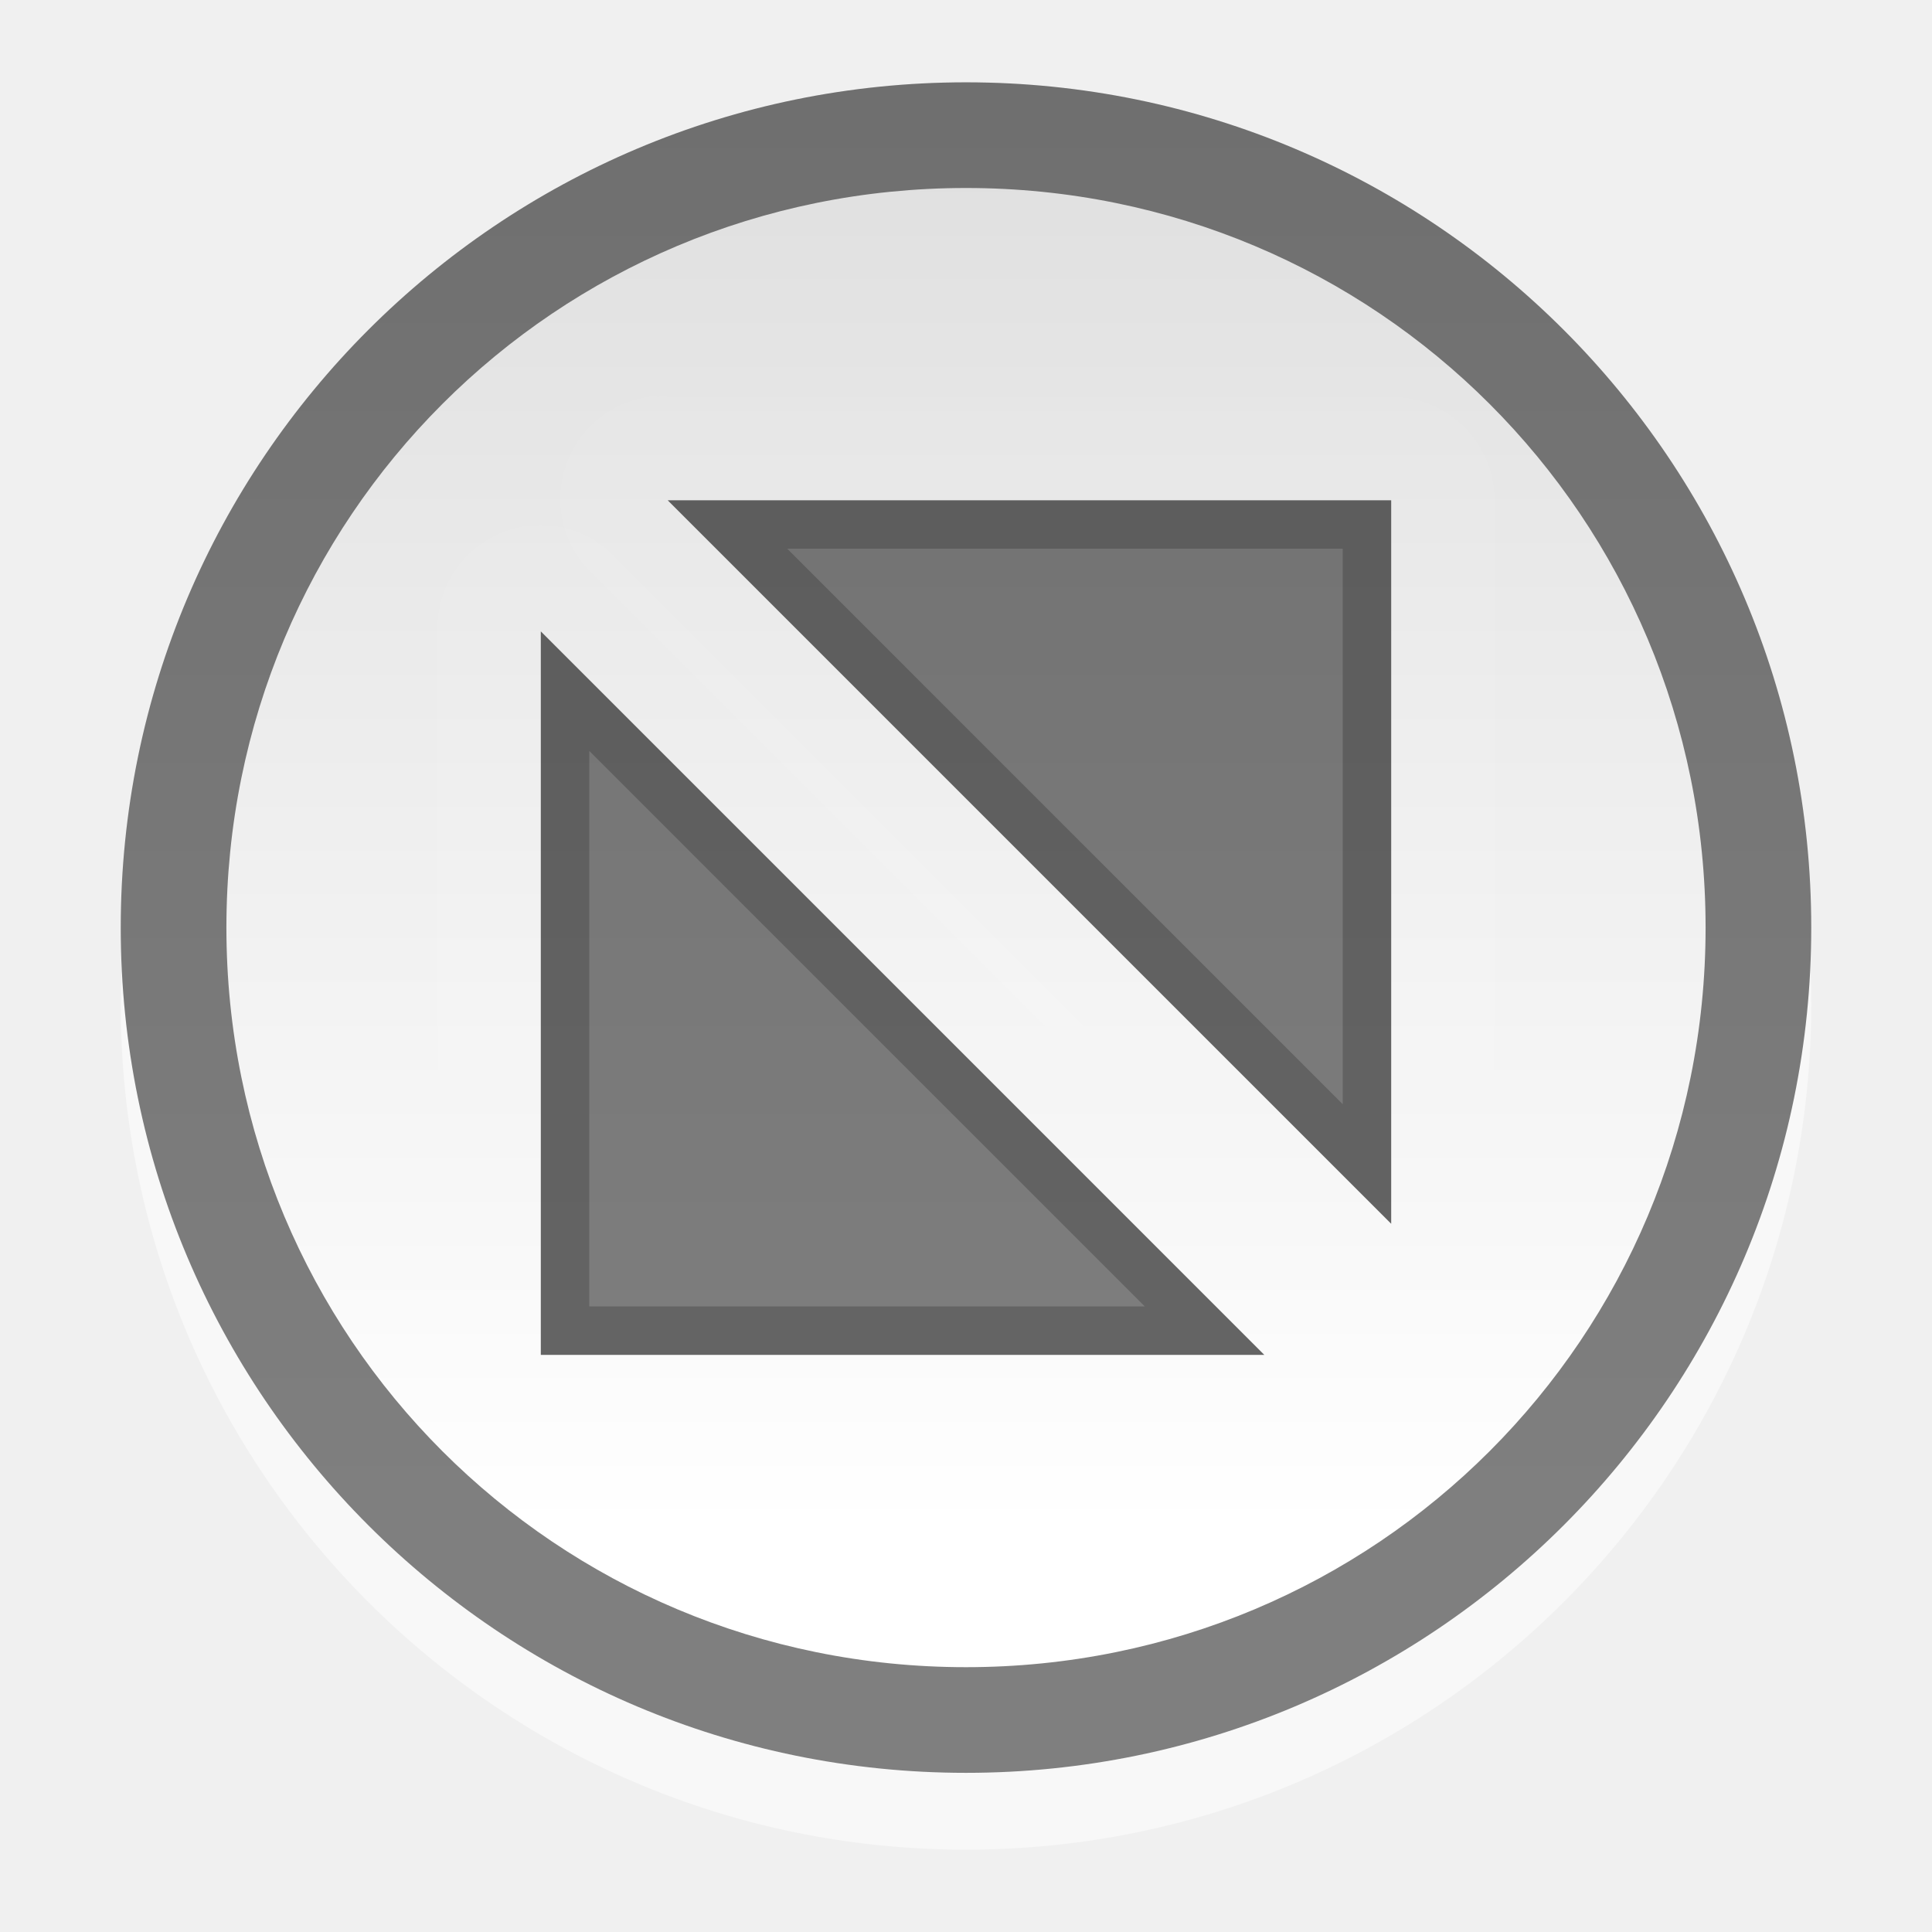
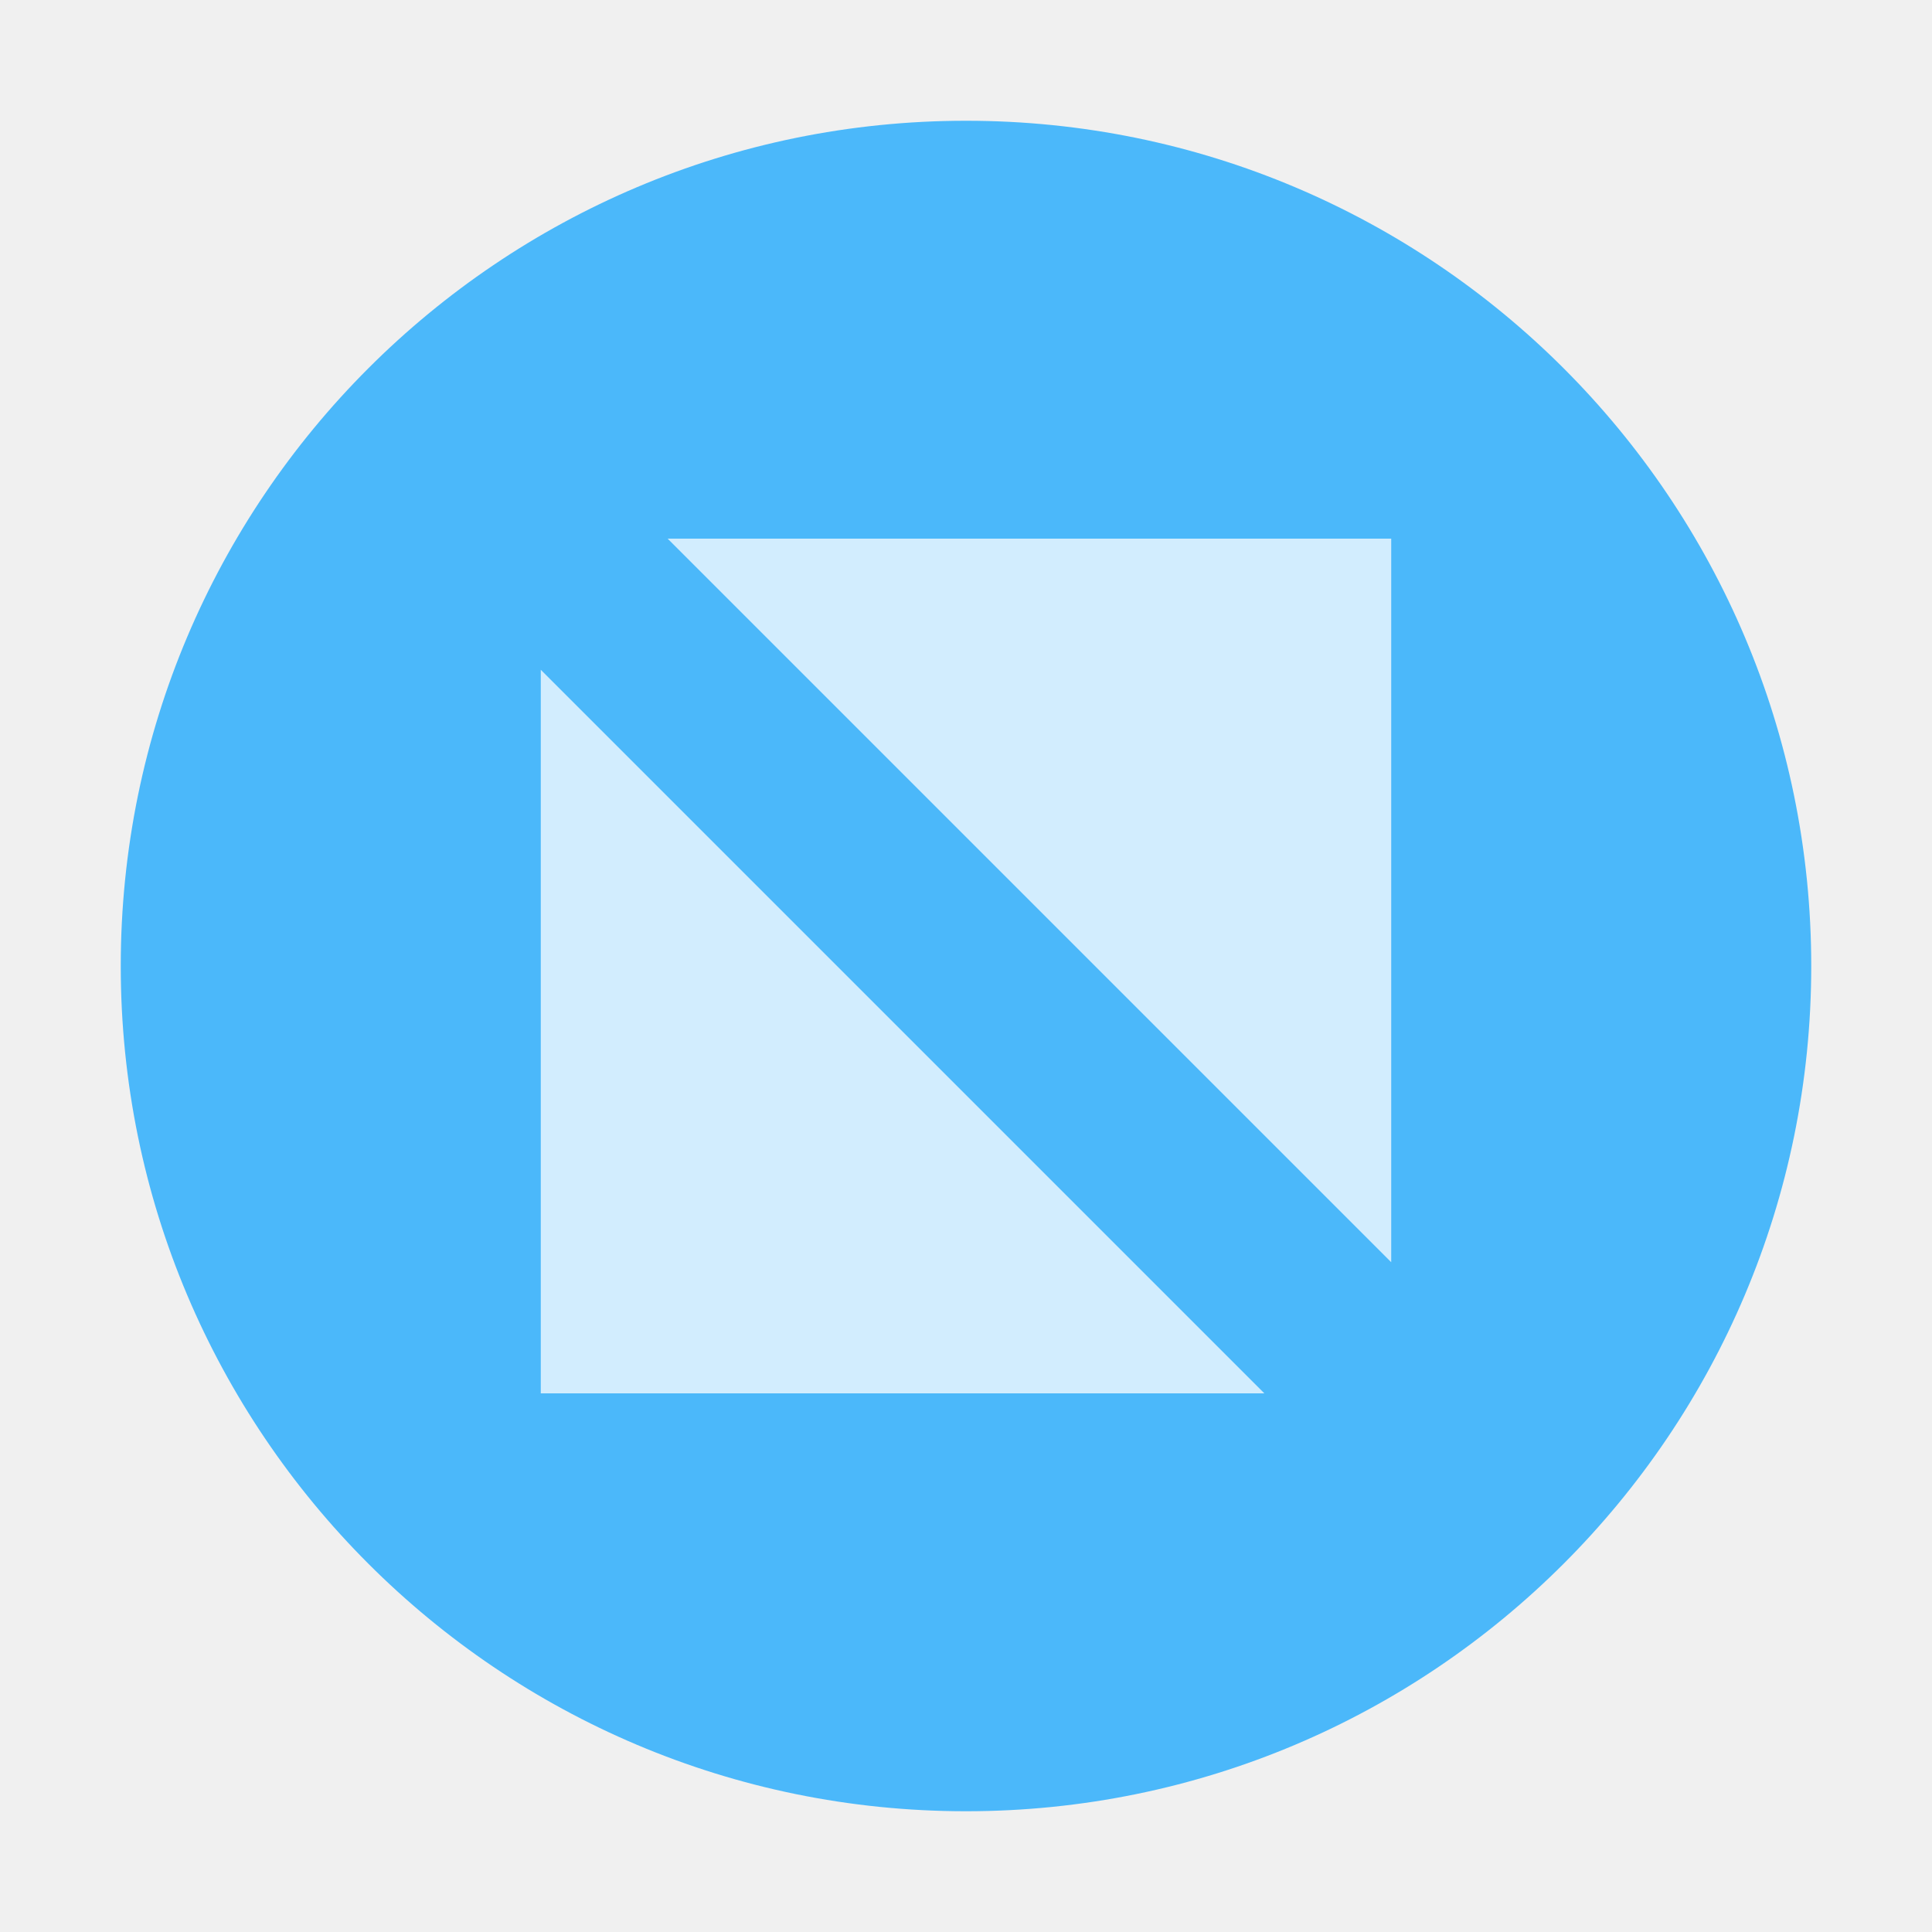
- <svg xmlns="http://www.w3.org/2000/svg" xmlns:xlink="http://www.w3.org/1999/xlink" width="16" height="16" id="svg2" version="1.1">
+ <svg xmlns="http://www.w3.org/2000/svg" width="16" height="16" id="svg2" version="1.1">
  <defs id="defs4">
+     <linearGradient id="linearGradient4557">
+       <stop id="stop4559" offset="0" style="stop-color:#b2b2b2;stop-opacity:1" />
+       <stop id="stop4561" offset="1" style="stop-color:#ccc;stop-opacity:1" />
+     </linearGradient>
    <linearGradient id="StandardGradient" gradientTransform="scale(0.9219544,1.084652)" x1="11.999" y1="0.922" x2="11.999" y2="19.387" gradientUnits="userSpaceOnUse">
      <stop style="stop-color:#000000;stop-opacity:0.235;" offset="0" id="stop3283" />
      <stop style="stop-color:#000000;stop-opacity:0.55;" offset="1" id="stop2651" />
    </linearGradient>
-     <linearGradient id="linearGradient3969-1">
-       <stop id="stop3971-1" offset="0" style="stop-color:#000000;stop-opacity:1;" />
-       <stop id="stop3973-3" offset="1" style="stop-color:#000000;stop-opacity:0;" />
-     </linearGradient>
-     <linearGradient xlink:href="#linearGradient4557" id="linearGradient5336-3" x1="72" y1="272" x2="85.714" y2="272" gradientUnits="userSpaceOnUse" gradientTransform="matrix(6.913555,0,0,6.913555,-607.1136,-1824.61)" />
-     <linearGradient id="linearGradient4557">
-       <stop id="stop4559" offset="0" style="stop-color:#dedede;stop-opacity:1" />
-       <stop id="stop4561" offset="1" style="stop-color:white;stop-opacity:1" />
+     <linearGradient id="linearGradient4557-1">
+       <stop id="stop4559-3" offset="0" style="stop-color:#dedede;stop-opacity:1" />
+       <stop id="stop4561-9" offset="1" style="stop-color:white;stop-opacity:1" />
    </linearGradient>
  </defs>
  <g id="layer1" transform="translate(-671.1429,-648.5765)">
    <g transform="matrix(0.1265625,0,0,-0.1265625,672.0709,663.0964)" id="g4090">
-       <path id="path4254" d="m 55.877,-6.308 c -30.546,0 -55.309,24.763 -55.309,55.309 0,30.546 24.763,55.309 55.309,55.309 30.546,0 55.309,-24.763 55.309,-55.309 0,-30.546 -24.763,-55.309 -55.309,-55.309 z m 0,6.914 c 26.841,0 48.395,21.554 48.395,48.395 0,26.841 -21.554,48.395 -48.395,48.395 -26.841,0 -48.395,-21.554 -48.395,-48.395 0,-26.841 21.554,-48.395 48.395,-48.395 z" style="color:#000000;display:inline;overflow:visible;visibility:visible;opacity:0.5;fill:#ffffff;fill-opacity:1;fill-rule:nonzero;stroke:none;stroke-width:2;marker:none;enable-background:accumulate" />
-       <circle transform="matrix(0,-1,1,0,0,0)" id="path5328-1" style="color:#000000;display:inline;overflow:visible;visibility:visible;fill:url(#linearGradient5336-3);fill-opacity:1;fill-rule:nonzero;stroke:none;stroke-width:2;marker:none;enable-background:accumulate" cx="-54.029" cy="55.877" r="55.308" />
-       <circle transform="scale(1,-1)" id="path5140-5" style="color:#000000;display:inline;overflow:visible;visibility:visible;opacity:0.5;fill:none;stroke:none;stroke-width:2;marker:none;enable-background:accumulate" cx="48.964" cy="-47.116" r="48.395" />
-       <path style="color:#000000;display:inline;overflow:visible;visibility:visible;opacity:0.5;fill:#000000;fill-opacity:1;fill-rule:nonzero;stroke:none;stroke-width:2;marker:none;enable-background:accumulate" d="m 55.877,-1.28 c -30.546,0 -55.309,24.763 -55.309,55.309 0,30.546 24.763,55.309 55.309,55.309 30.546,0 55.309,-24.763 55.309,-55.309 0,-30.546 -24.763,-55.309 -55.309,-55.309 z m 0,6.914 c 26.841,0 48.395,21.554 48.395,48.395 0,26.841 -21.554,48.395 -48.395,48.395 -26.841,0 -48.395,-21.554 -48.395,-48.395 0,-26.841 21.554,-48.395 48.395,-48.395 z" id="path4209" />
-       <g id="g4170" transform="translate(4.010185,3.484617)">
-         <g transform="matrix(0.1,0,0,0.1,9.439082,4.553985)" id="g4320">
-           <path id="path5174" d="m 229.113,739.495 473.378,-473.378 0,473.378 z" style="display:inline;opacity:0.5;fill:#000000;fill-opacity:1;stroke:none" />
-           <path id="path5178" d="m 229.113,739.495 473.378,-473.378 0,473.378 -473.378,0 z m 78.192,-31.699 363.487,0 0,-363.487 L 307.305,707.795 Z" style="display:inline;opacity:0.2;fill:#000000;fill-opacity:1;stroke:none" />
-           <path id="path5180" d="M 216.433,807.12 A 67.422,67.422 0 0 1 180.507,690.889 l 473.378,-473.378 a 67.422,67.422 0 0 1 116.231,48.606 l 0,473.378 a 67.422,67.422 0 0 1 -67.625,67.625 l -473.378,0 a 67.422,67.422 0 0 1 -6.34,0 67.422,67.422 0 0 1 -6.34,0 z m 12.68,-67.625 473.378,0 0,-473.378 -473.378,473.378 z" style="display:inline;opacity:0.05;fill:#ffffff;fill-opacity:1;stroke:none" />
-         </g>
-         <g id="g4152" transform="matrix(-0.1,0,0,-0.1,94.29498,96.53504)">
-           <path style="display:inline;opacity:0.5;fill:#000000;fill-opacity:1;stroke:none" d="m 229.113,739.495 473.378,-473.378 0,473.378 z" id="path4154" />
-           <path style="display:inline;opacity:0.2;fill:#000000;fill-opacity:1;stroke:none" d="m 229.113,739.495 473.378,-473.378 0,473.378 -473.378,0 z m 78.192,-31.699 363.487,0 0,-363.487 L 307.305,707.795 Z" id="path4156" />
-           <path style="display:inline;opacity:0.05;fill:#ffffff;fill-opacity:1;stroke:none" d="M 216.433,807.12 A 67.422,67.422 0 0 1 180.507,690.889 l 473.378,-473.378 a 67.422,67.422 0 0 1 116.231,48.606 l 0,473.378 a 67.422,67.422 0 0 1 -67.625,67.625 l -473.378,0 a 67.422,67.422 0 0 1 -6.34,0 67.422,67.422 0 0 1 -6.34,0 z m 12.68,-67.625 473.378,0 0,-473.378 -473.378,473.378 z" id="path4158" />
+       <g transform="scale(0.1,0.1)" id="g4092">
+         <g id="g4149" transform="translate(-7.613571e-6,1.1369121e-5)">
+           <circle r="553.084" cy="558.772" cx="-515.151" style="color:#000000;display:inline;overflow:visible;visibility:visible;fill:#009fff;fill-opacity:0.686;fill-rule:nonzero;stroke:none;stroke-width:2;marker:none;enable-background:accumulate" id="path5328-1" transform="matrix(0,-1,1,0,0,0)" />
+           <g transform="translate(1.3148149e-5,-25.15435)" style="opacity:0.75" id="g4198">
+             <path style="display:inline;opacity:1;fill:#ffffff;fill-opacity:1;stroke:none;stroke-width:31.605;stroke-miterlimit:4;stroke-dasharray:none;stroke-opacity:1" d="m 363.556,819.935 473.457,-473.457 0,473.457 -473.457,0 z" id="path5174-3" />
+             <path style="display:inline;opacity:1;fill:#ffffff;fill-opacity:1;stroke:none;stroke-width:31.605;stroke-miterlimit:4;stroke-dasharray:none;stroke-opacity:1" d="m 280.531,734.133 0,-473.457 473.457,0 -473.457,473.457 z" id="path4154" />
+           </g>
        </g>
      </g>
    </g>
  </g>
</svg>
